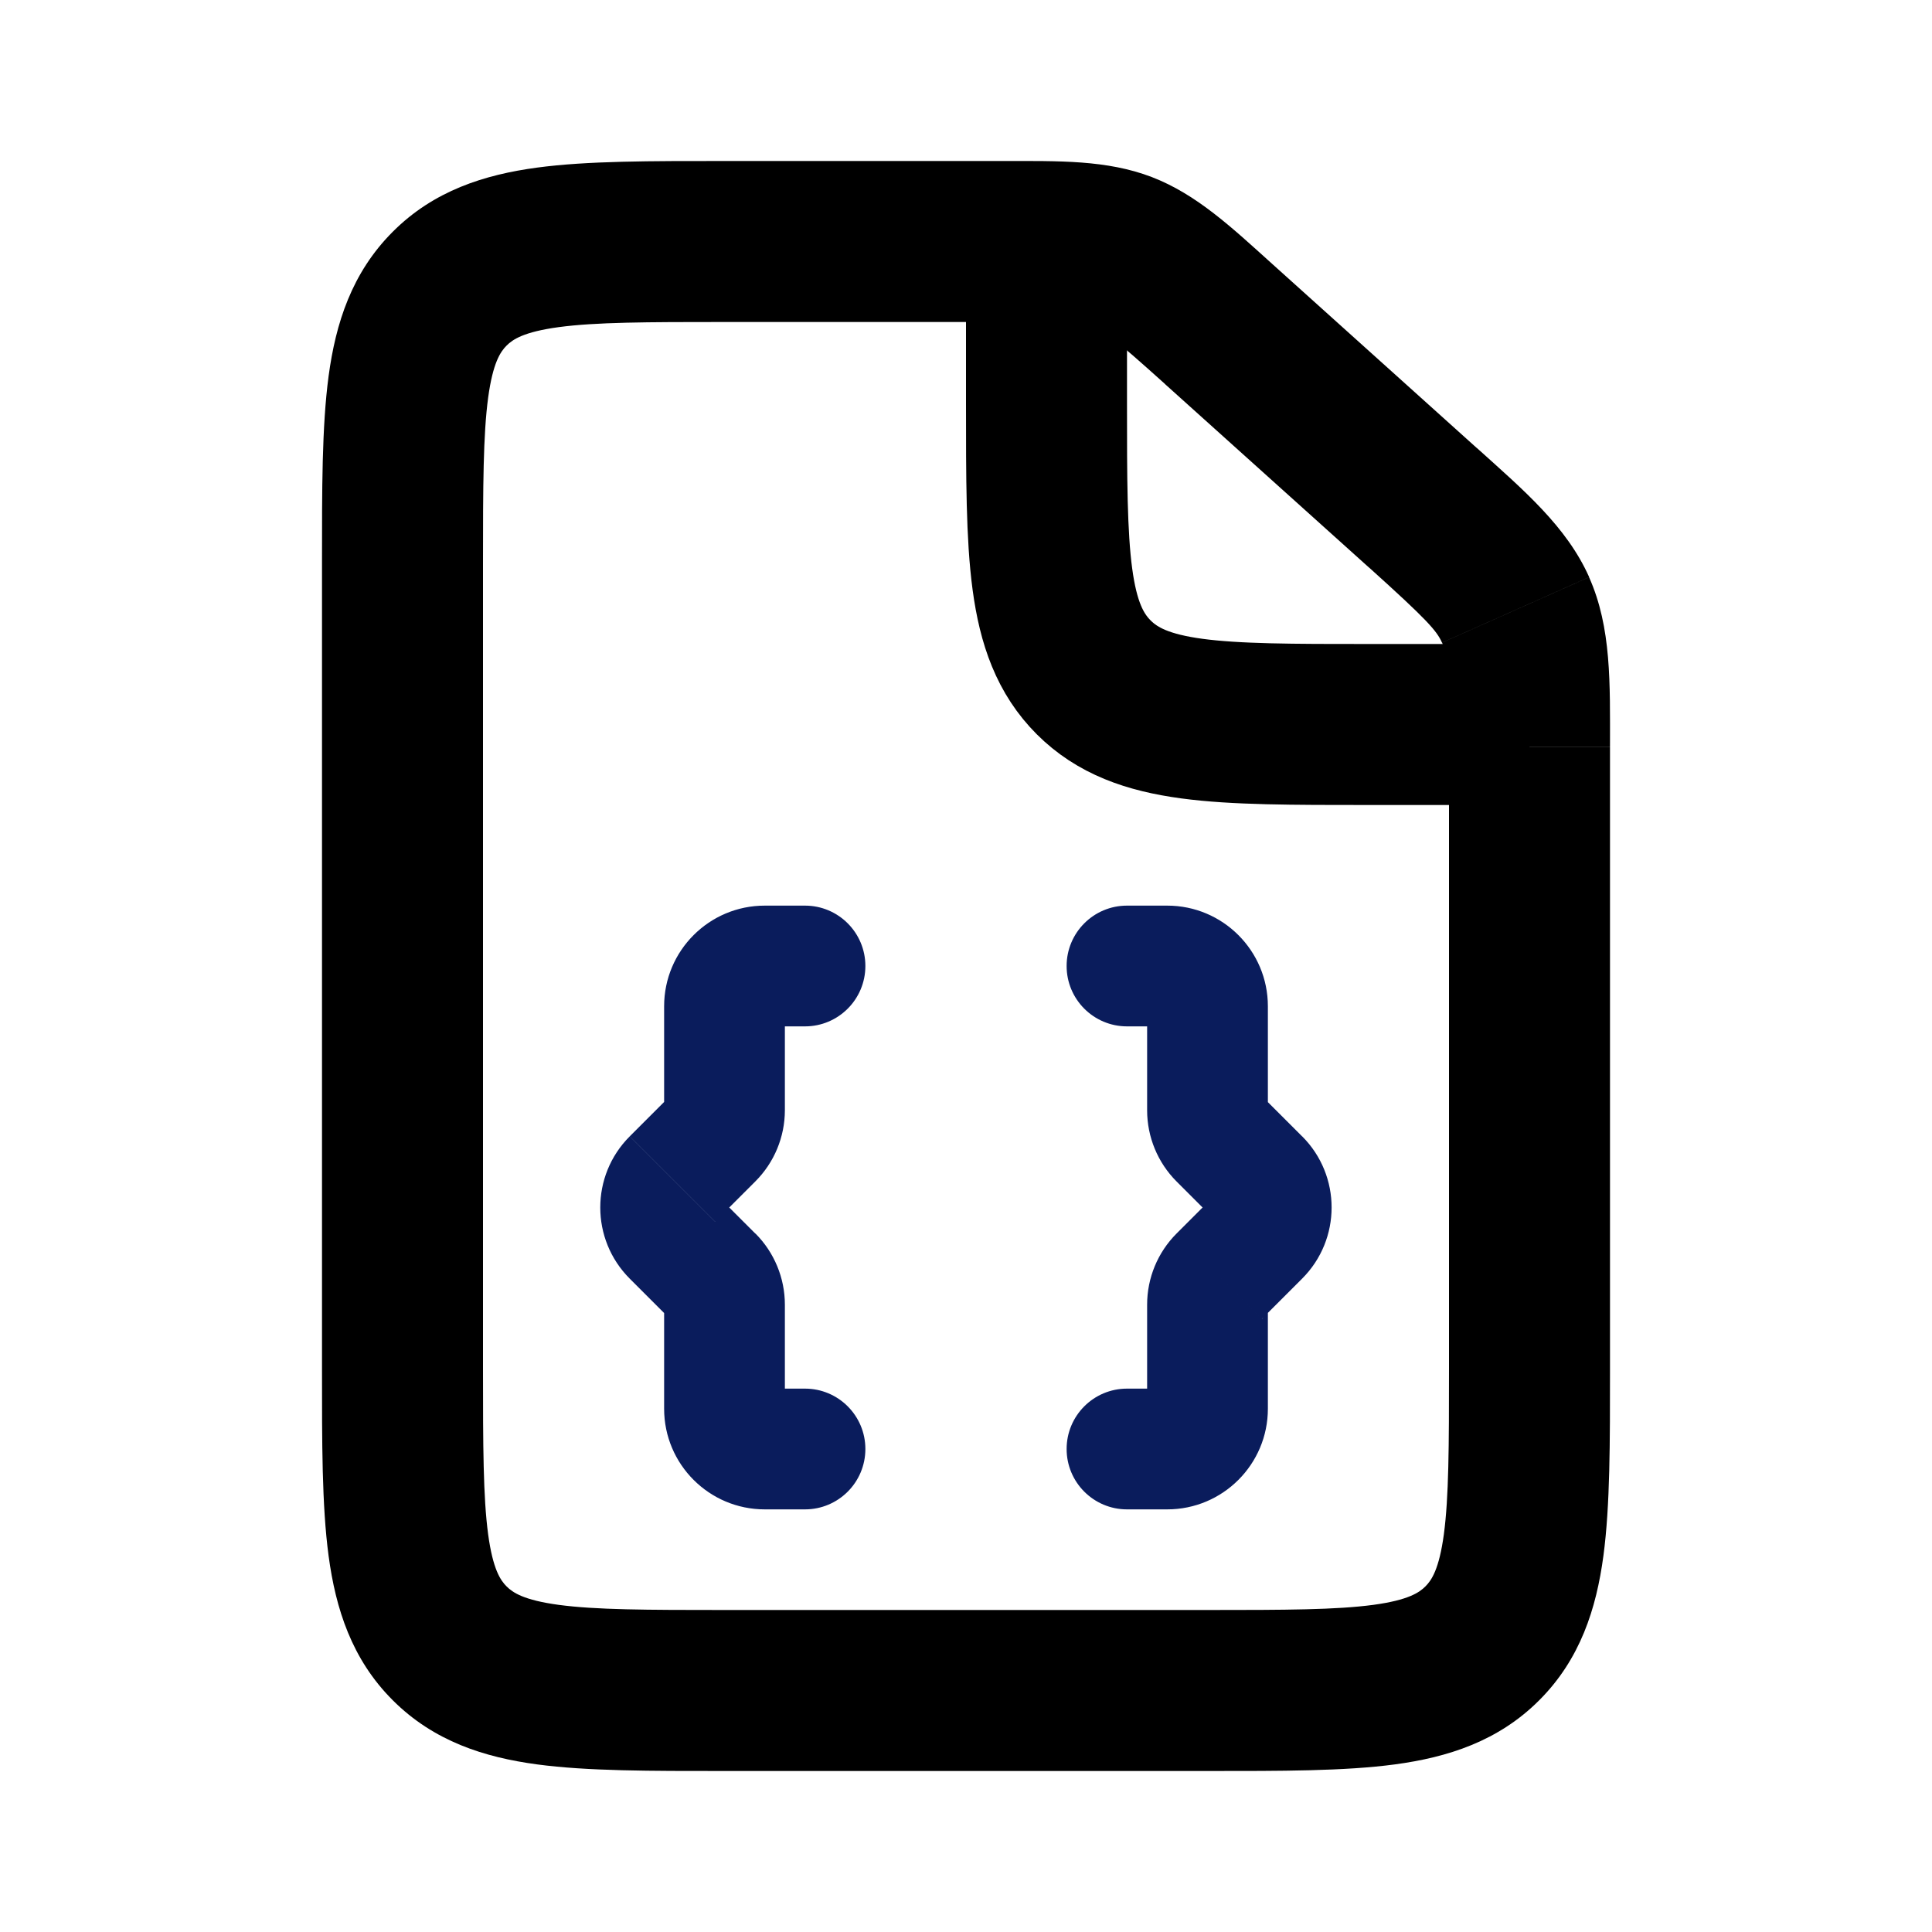
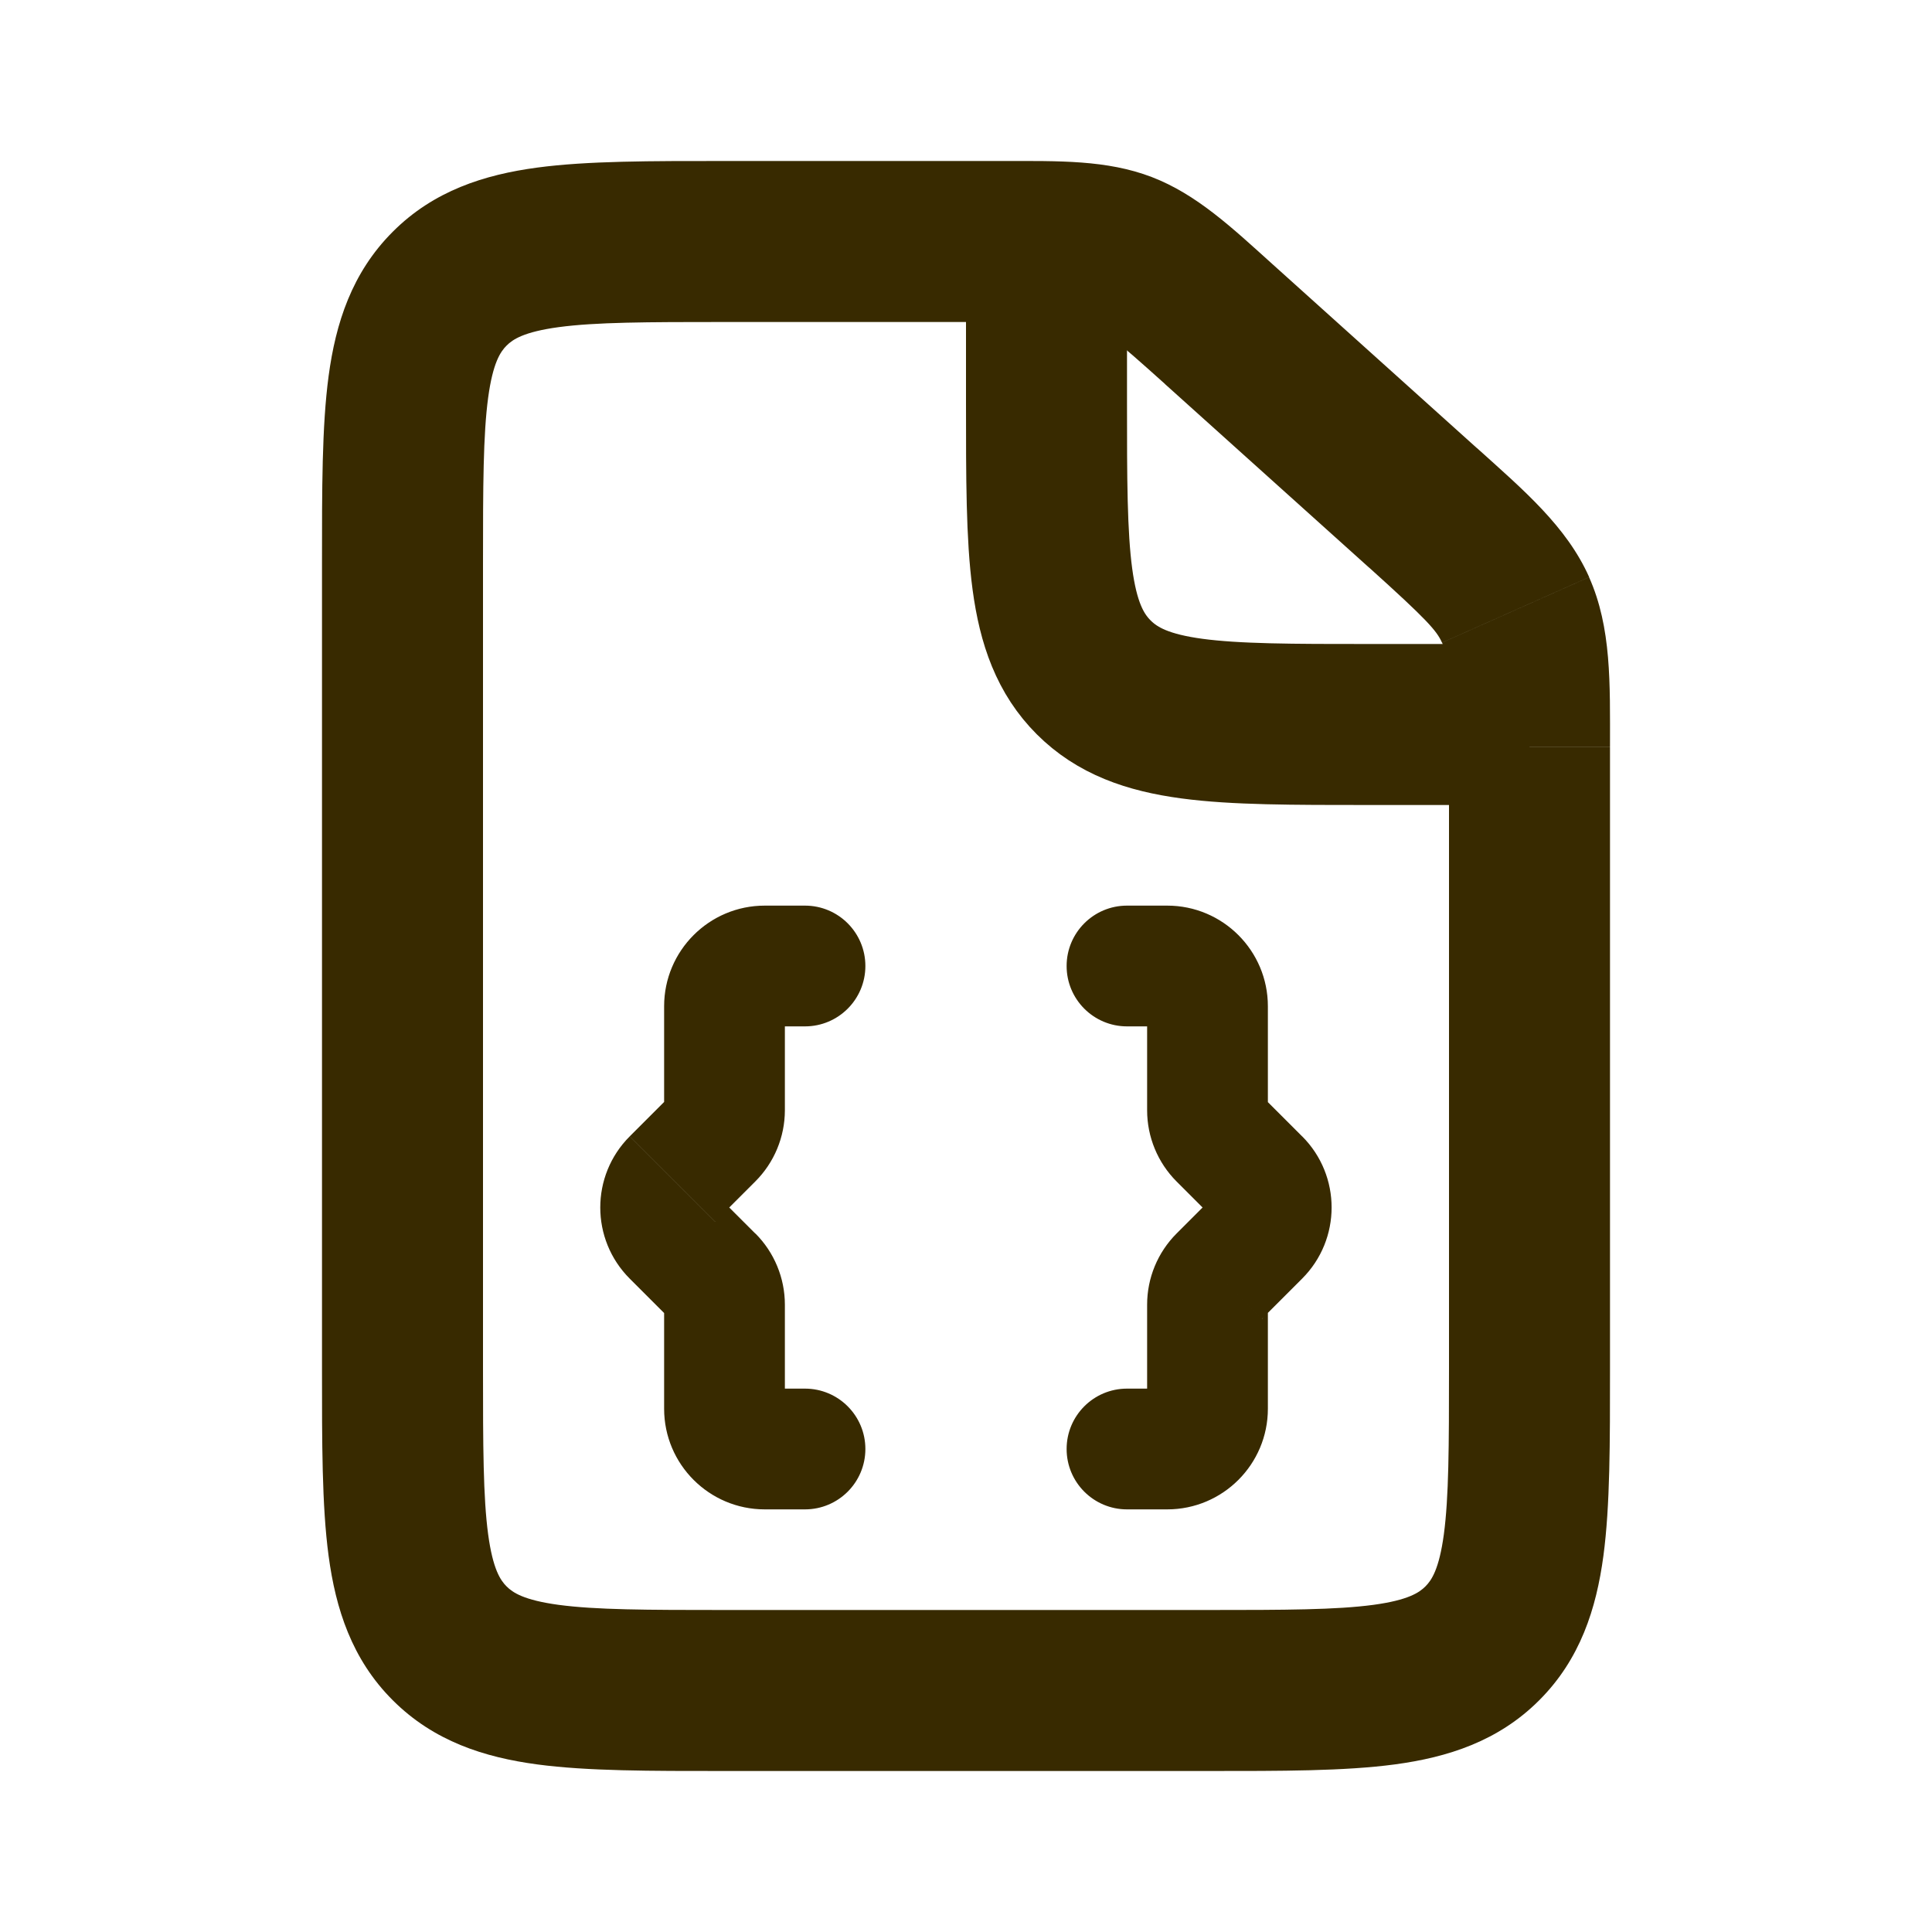
<svg xmlns="http://www.w3.org/2000/svg" fill="none" height="24" width="24">
-   <path d="M17.676 6.308l-.67.744zm1.151 1.269l.913-.407zm-4.878-4.444l-.358.933zm4.465 17.281l-.707-.707zm-12.828 0l.707-.707zM6 17V7H4v10zm9 3H9v2h6zM9 4h3.465V2H9zm9 5.281V17h2V9.281zm-3.528-4.51l2.535 2.28 1.338-1.486-2.535-2.281-1.338 1.486zM20 9.28c0-.789.02-1.483-.26-2.11l-1.826.813c.066.149.086.332.086 1.297zm-2.993-2.23c.718.647.84.784.906.933l1.828-.814c-.28-.628-.81-1.077-1.396-1.605l-1.338 1.487zM12.465 4c.834 0 .993.015 1.126.066l.716-1.867C13.748 1.985 13.15 2 12.465 2zm3.345-.716c-.508-.458-.944-.87-1.503-1.085l-.716 1.867c.133.051.261.146.881.704zM15 22c.915 0 1.701.002 2.328-.082.655-.088 1.284-.287 1.793-.797l-1.414-1.414c-.076.076-.212.17-.646.229-.462.062-1.09.064-2.061.064zm3-5c0 .971-.002 1.599-.064 2.061-.059.434-.153.57-.229.646l1.414 1.414c.51-.51.709-1.138.797-1.793C20.002 18.7 20 17.915 20 17zM4 17c0 .915-.002 1.701.082 2.328.088.655.287 1.284.797 1.793l1.414-1.414c-.076-.076-.17-.212-.229-.646C6.002 18.6 6 17.971 6 17zm5 3c-.971 0-1.599-.002-2.061-.064-.434-.059-.57-.153-.646-.229l-1.414 1.414c.51.51 1.138.709 1.793.797C7.3 22.002 8.085 22 9 22zM6 7c0-.971.002-1.599.064-2.061.059-.434.153-.57.229-.646L4.879 2.879c-.51.51-.709 1.138-.797 1.793C3.998 5.3 4 6.085 4 7zm3-5c-.915 0-1.701-.002-2.328.082-.655.088-1.284.287-1.793.797l1.414 1.414c.076-.076.212-.17.646-.229C7.4 4.002 8.029 4 9 4z" fill="currentColor" />
-   <path d="M13 3v2c0 1.886 0 2.828.586 3.414S15.114 9 17 9h2" stroke="currentColor" stroke-width="2" />
-   <path d="M10 12.75a.75.75 0 0 0 0-1.5zm0 6a.75.75 0 0 0 0-1.5zm4-7.5a.75.75 0 0 0 0 1.5zm0 6a.75.75 0 0 0 0 1.5zm1.146-1.396l-.53-.53zm.5-1.208l.53-.53zm0 .708l-.53-.53zm-.5-1.208l-.53.53zm-6.292 1.708l.53-.53zm-.5-.5l-.53.53zm.5-1.208l-.53-.53zM10 11.25h-.5v1.5h.5zM8.25 12.5v1.293h1.5V12.5zm.073 1.116l-.5.5 1.06 1.06.5-.5zm-.5 2.268l.5.5 1.06-1.06-.5-.5zm.427.323V17.5h1.5v-1.293zM9.5 18.75h.5v-1.5h-.5zm4.5-6h.5v-1.5H14zm.25-.25v1.293h1.5V12.5zm.366 2.177l.5.5 1.06-1.06-.5-.5zm.5.146l-.5.5 1.06 1.06.5-.5zm-.866 1.384V17.5h1.5v-1.293zm.25 1.043H14v1.5h.5zm.116-1.927a1.25 1.25 0 0 0-.366.884h1.5a.25.25 0 0 1-.073.177l-1.06-1.06zm.5-.146a.25.25 0 0 1 0-.354l1.06 1.06a1.25 1.25 0 0 0 0-1.767l-1.06 1.06zm-.866-1.384c0 .331.132.65.366.884l1.06-1.06a.25.25 0 0 1 .074.176zm.25-1.043a.25.25 0 0 1-.25-.25h1.5c0-.69-.56-1.25-1.25-1.25zM8.25 17.5c0 .69.56 1.25 1.25 1.25v-1.5a.25.25 0 0 1 .25.25zm.073-1.116a.25.25 0 0 1-.073-.177h1.5c0-.331-.132-.65-.366-.884l-1.06 1.06zm-.5-2.268a1.25 1.25 0 0 0 0 1.768l1.06-1.06a.25.25 0 0 1 0 .353l-1.06-1.06zm.427-.323a.25.25 0 0 1 .073-.177l1.06 1.06a1.25 1.25 0 0 0 .367-.883zm6 3.707a.25.25 0 0 1 .25-.25v1.5c.69 0 1.25-.56 1.25-1.25zM9.5 11.25c-.69 0-1.25.56-1.25 1.25h1.5a.25.25 0 0 1-.25.25z" fill="#0a1c5c" />
+   <path d="M17.676 6.308l-.67.744zm1.151 1.269l.913-.407zm-4.878-4.444l-.358.933zm4.465 17.281l-.707-.707zm-12.828 0l.707-.707zM6 17V7H4v10zm9 3H9v2h6zM9 4h3.465V2H9zm9 5.281V17h2V9.281zm-3.528-4.51l2.535 2.28 1.338-1.486-2.535-2.281-1.338 1.486zM20 9.28c0-.789.02-1.483-.26-2.11l-1.826.813c.066.149.086.332.086 1.297zm-2.993-2.23c.718.647.84.784.906.933l1.828-.814c-.28-.628-.81-1.077-1.396-1.605l-1.338 1.487zM12.465 4c.834 0 .993.015 1.126.066l.716-1.867C13.748 1.985 13.15 2 12.465 2zm3.345-.716c-.508-.458-.944-.87-1.503-1.085l-.716 1.867c.133.051.261.146.881.704zM15 22c.915 0 1.701.002 2.328-.082.655-.088 1.284-.287 1.793-.797l-1.414-1.414c-.076.076-.212.17-.646.229-.462.062-1.09.064-2.061.064zm3-5c0 .971-.002 1.599-.064 2.061-.059.434-.153.57-.229.646l1.414 1.414c.51-.51.709-1.138.797-1.793C20.002 18.7 20 17.915 20 17zM4 17c0 .915-.002 1.701.082 2.328.088.655.287 1.284.797 1.793l1.414-1.414c-.076-.076-.17-.212-.229-.646C6.002 18.6 6 17.971 6 17zm5 3c-.971 0-1.599-.002-2.061-.064-.434-.059-.57-.153-.646-.229l-1.414 1.414c.51.51 1.138.709 1.793.797C7.3 22.002 8.085 22 9 22zM6 7c0-.971.002-1.599.064-2.061.059-.434.153-.57.229-.646L4.879 2.879c-.51.51-.709 1.138-.797 1.793C3.998 5.3 4 6.085 4 7zm3-5c-.915 0-1.701-.002-2.328.082-.655.088-1.284.287-1.793.797l1.414 1.414c.076-.076.212-.17.646-.229C7.4 4.002 8.029 4 9 4z" fill="#382A00" />
+   <path d="M13 3v2c0 1.886 0 2.828.586 3.414S15.114 9 17 9h2" stroke="#382A00" stroke-width="2" />
+   <path d="M10 12.75a.75.75 0 0 0 0-1.5zm0 6a.75.75 0 0 0 0-1.5zm4-7.5a.75.75 0 0 0 0 1.5zm0 6a.75.75 0 0 0 0 1.5zm1.146-1.396l-.53-.53zm.5-1.208l.53-.53zm0 .708l-.53-.53zm-.5-1.208l-.53.53zm-6.292 1.708l.53-.53zm-.5-.5l-.53.53zm.5-1.208l-.53-.53zM10 11.25h-.5v1.5h.5zM8.25 12.5v1.293h1.5V12.5zm.073 1.116l-.5.5 1.06 1.06.5-.5zm-.5 2.268l.5.5 1.06-1.06-.5-.5zm.427.323V17.5h1.5v-1.293zM9.5 18.75h.5v-1.5h-.5zm4.5-6h.5v-1.5H14zm.25-.25v1.293h1.5V12.5zm.366 2.177l.5.5 1.06-1.06-.5-.5zm.5.146l-.5.5 1.06 1.06.5-.5zm-.866 1.384V17.5h1.5v-1.293zm.25 1.043H14v1.5h.5zm.116-1.927a1.25 1.25 0 0 0-.366.884h1.5a.25.25 0 0 1-.073.177l-1.06-1.06zm.5-.146a.25.25 0 0 1 0-.354l1.06 1.06a1.25 1.25 0 0 0 0-1.767l-1.06 1.06zm-.866-1.384c0 .331.132.65.366.884l1.06-1.06a.25.25 0 0 1 .074.176zm.25-1.043a.25.25 0 0 1-.25-.25h1.5c0-.69-.56-1.25-1.25-1.25zM8.25 17.5c0 .69.56 1.25 1.25 1.25v-1.5a.25.25 0 0 1 .25.25zm.073-1.116a.25.25 0 0 1-.073-.177h1.5c0-.331-.132-.65-.366-.884l-1.06 1.06zm-.5-2.268a1.25 1.25 0 0 0 0 1.768l1.06-1.06a.25.25 0 0 1 0 .353l-1.06-1.06zm.427-.323a.25.25 0 0 1 .073-.177l1.06 1.06a1.25 1.25 0 0 0 .367-.883zm6 3.707a.25.25 0 0 1 .25-.25v1.5c.69 0 1.25-.56 1.25-1.25zM9.5 11.25c-.69 0-1.25.56-1.25 1.25h1.5a.25.25 0 0 1-.25.25z" fill="#382A00" />
</svg>
